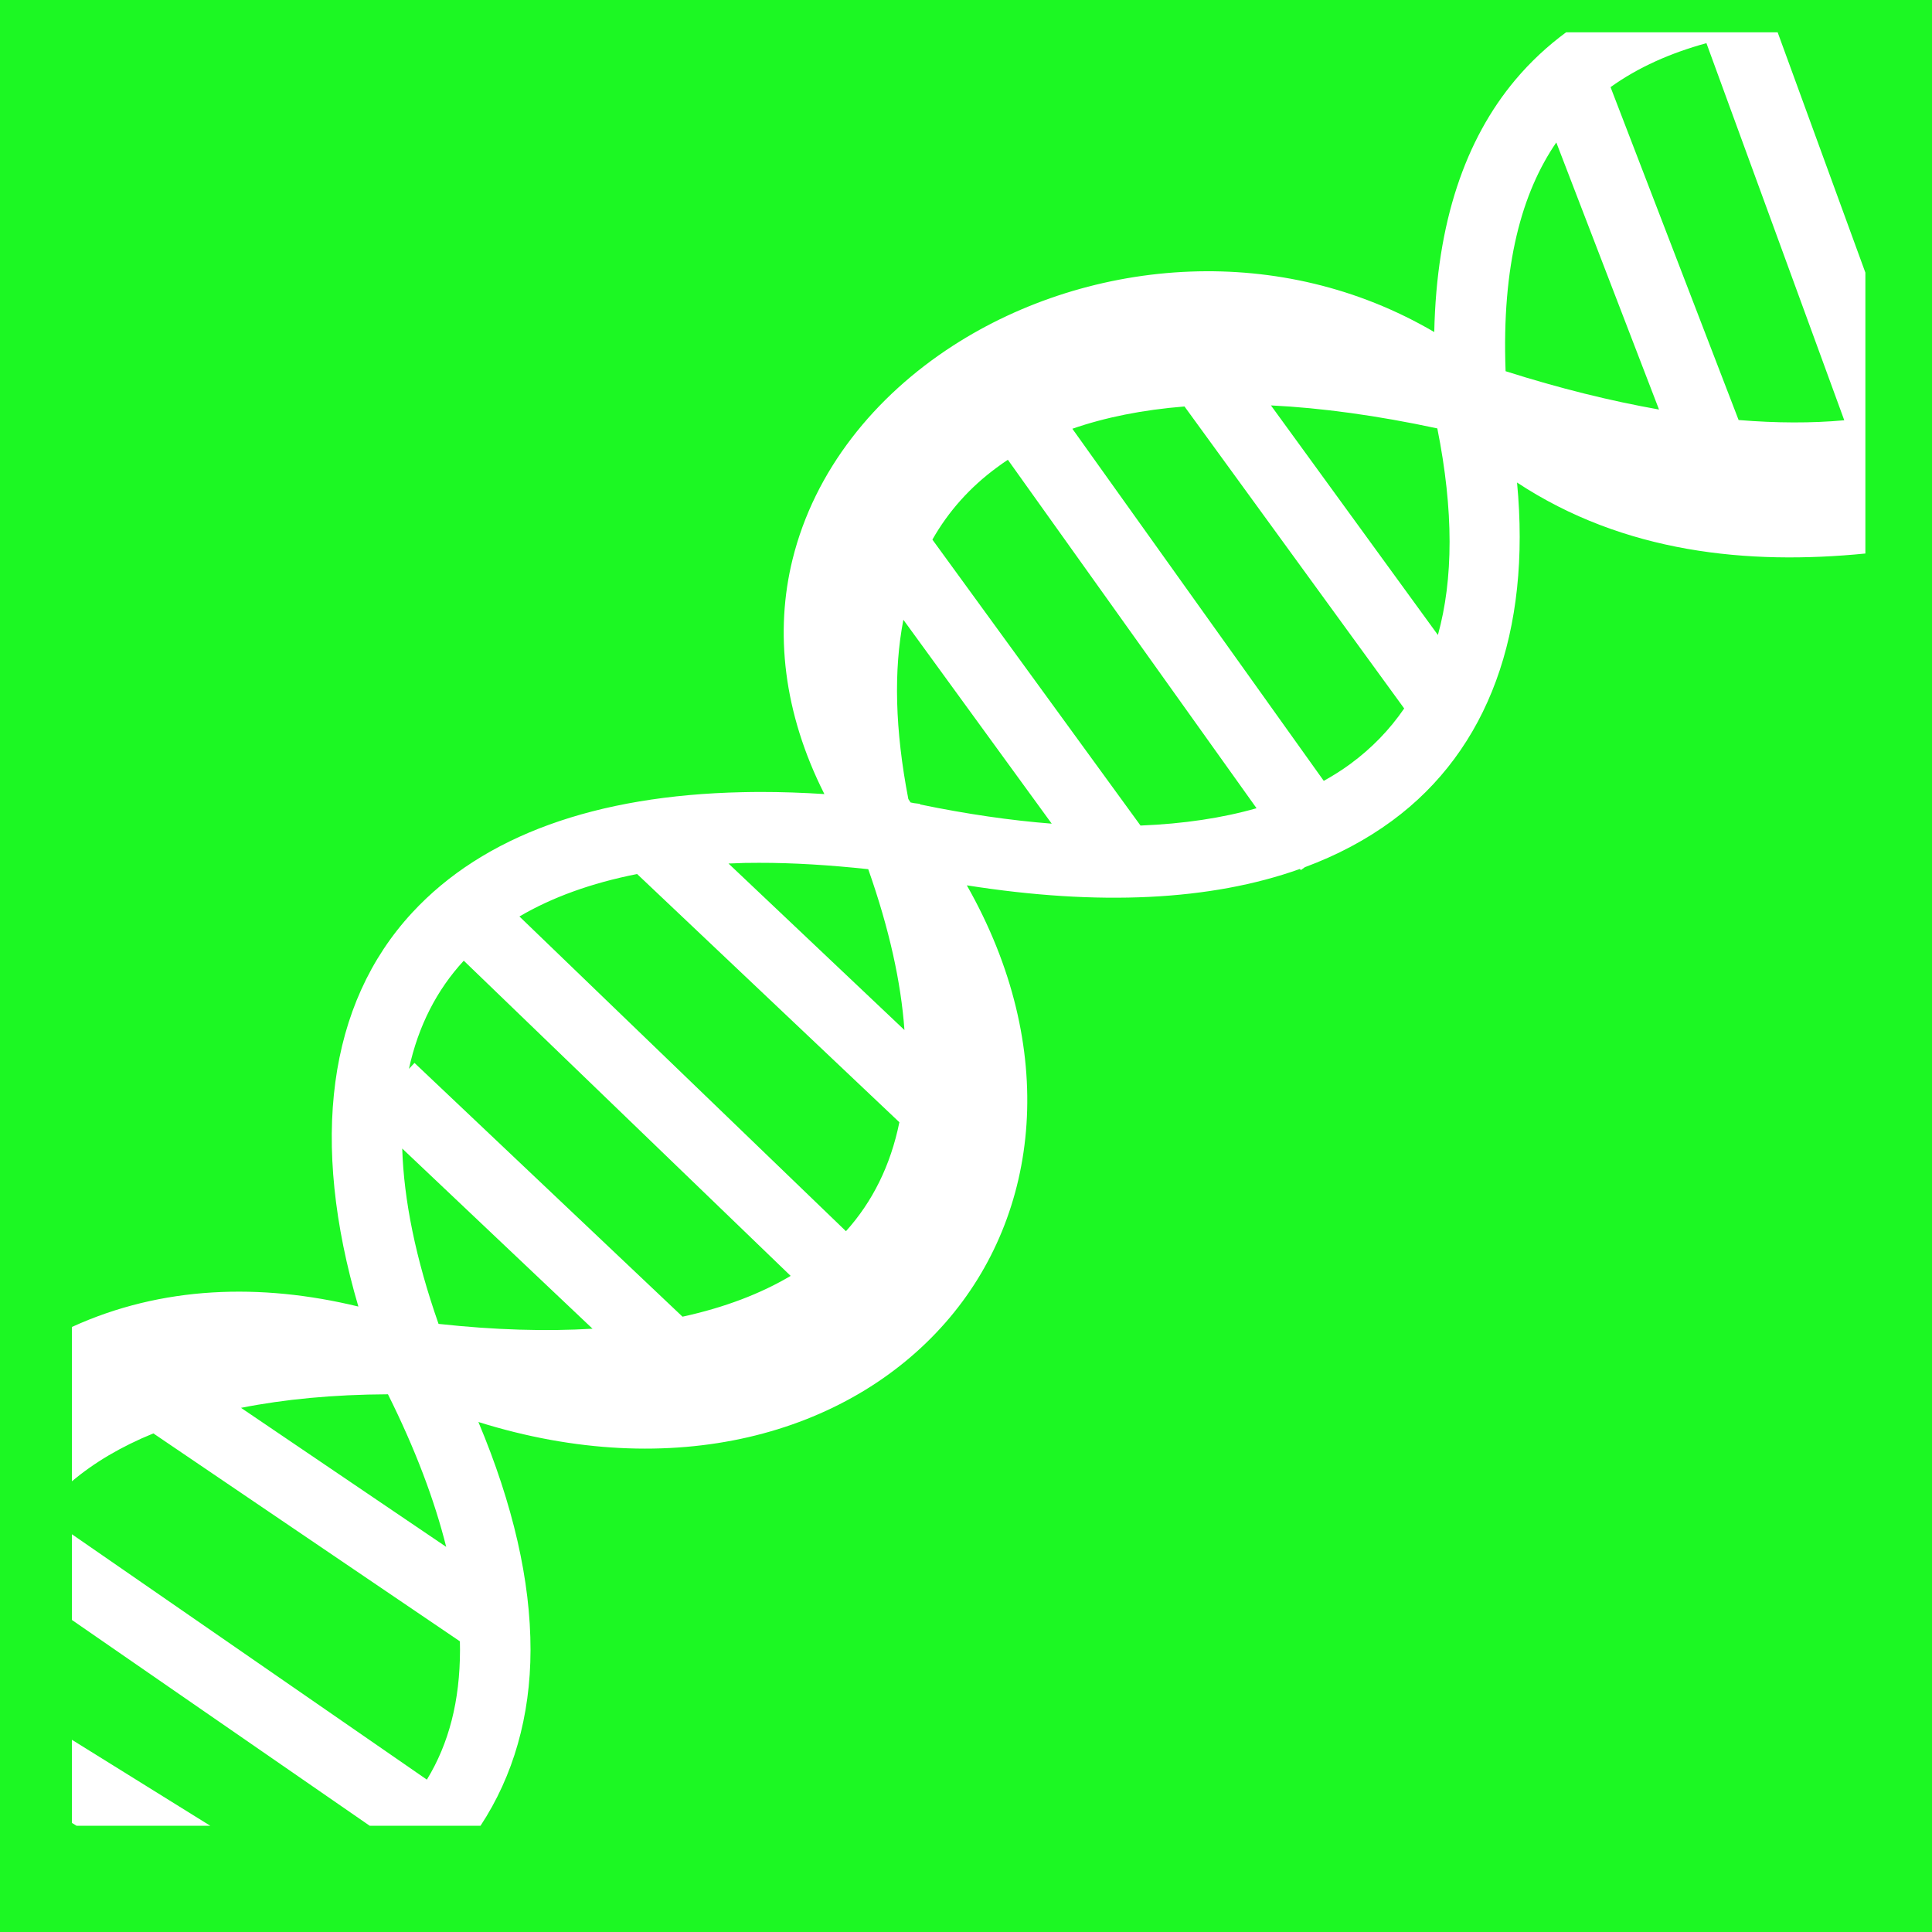
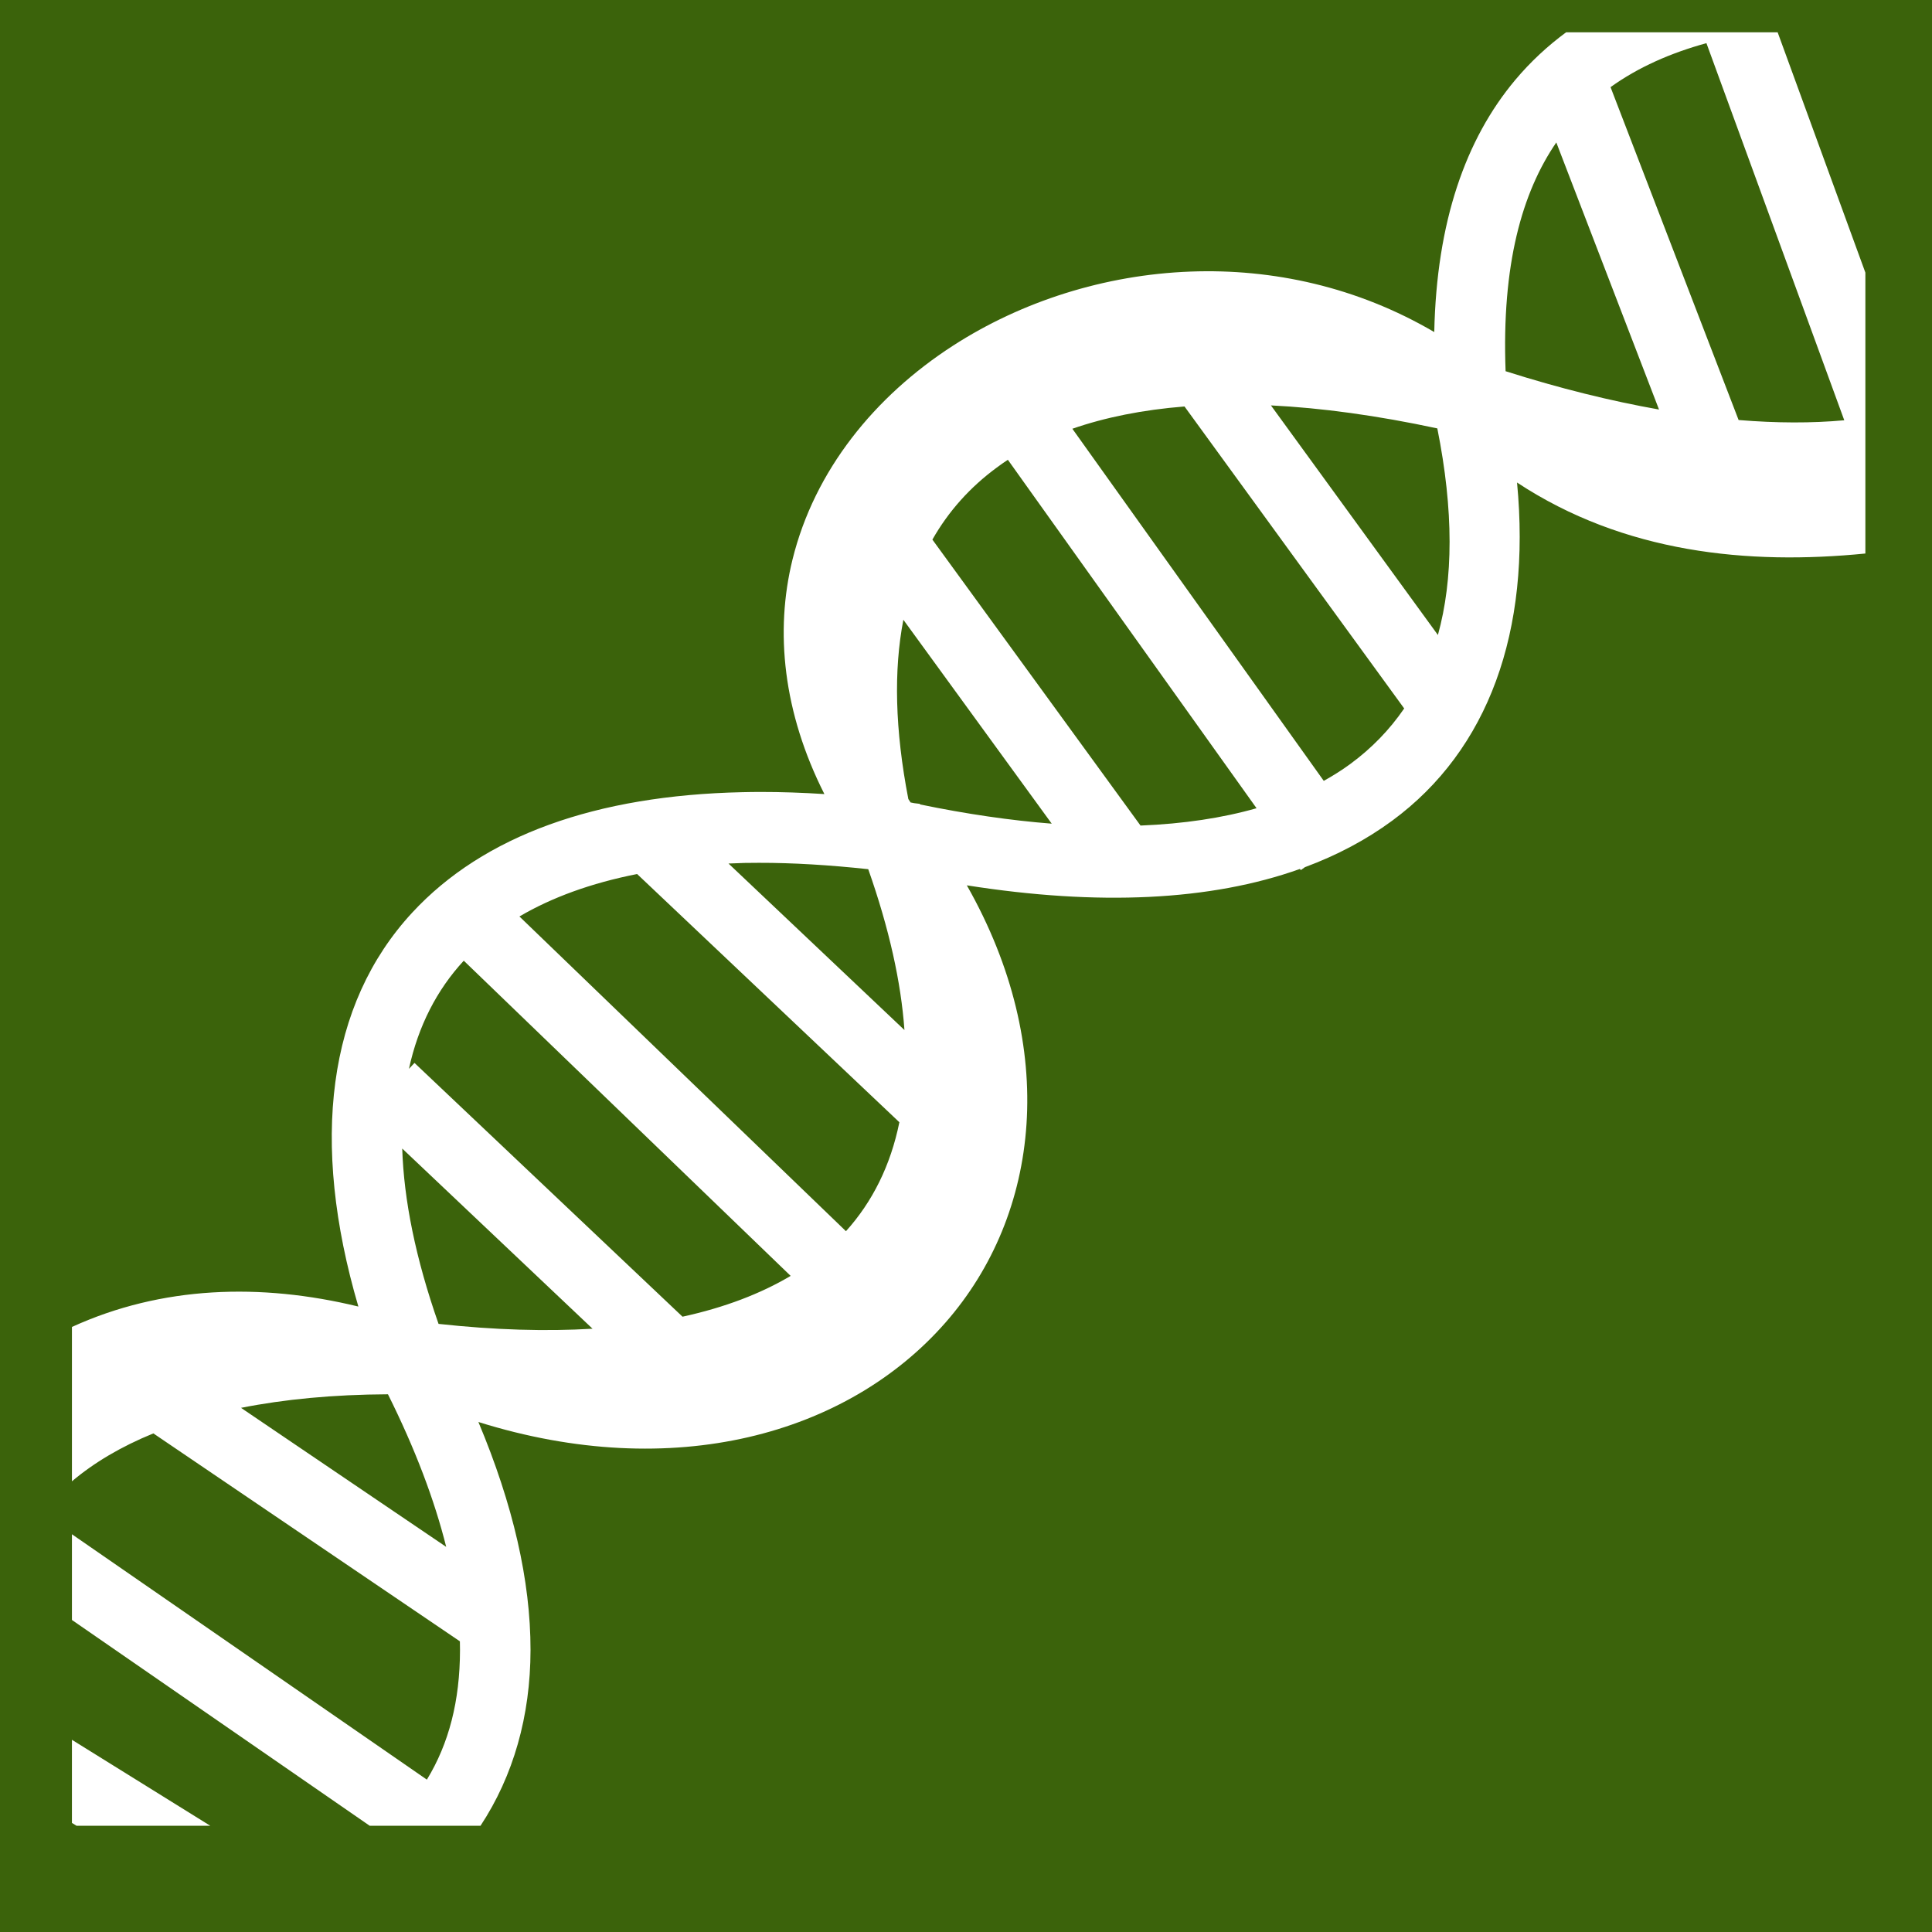
<svg xmlns="http://www.w3.org/2000/svg" style="height: 512px; width: 512px;" viewBox="0 0 512 512">
-   <path d="M0 0h512v512H0z" fill="#1cf823" fill-opacity="1" />
+   <path d="M0 0h512v512H0z" fill="#3b630b" fill-opacity="1" />
  <g class="" style="" transform="translate(0,-9)">
    <path d="M415.03 17.563c-4.89 3.61-9.423 7.793-13.5 12.656-13.096 15.624-20.828 37.513-21.436 66.78-20.397-11.956-42.823-16.838-64.563-16.03-22.81.845-44.876 7.946-63 19.655-20.71 13.382-36.663 33-42.5 56.625-4.722 19.12-2.484 40.57 8.44 62.188-5.803-.375-11.44-.567-16.907-.563-1.642 0-3.265.027-4.875.063-38.65.848-68.484 11.434-87.438 31.906-22.476 24.275-27.11 60.72-14.28 104.406-25.94-6.293-52.112-5.46-75.907 5.406v40.906c5.85-4.94 13.04-9.213 21.562-12.687h.03l81.22 55.094c.02.76.032 1.53.03 2.28-.014 13.522-2.952 24.835-8.78 34.375l-94.063-65.03v22.717l78.907 54.532h29.374c8.707-13.213 13.23-29.072 13.25-46.563.02-18.367-4.637-38.573-13.813-60.436 51.663 16.18 97.765 3.348 123.782-26.344 25.218-28.78 30.145-72.742 5.657-115.875 34.87 5.496 64.61 4.11 88.28-4.344l.22.314 1.092-.78c8.527-3.17 16.258-7.26 23.125-12.314 25.508-18.77 36.86-50.167 33.094-89.625 28.385 18.706 61.257 21.906 92.314 18.813V81.25l-23.25-63.688H415.03zm37.19 2.875l36.53 99.937c-8.585.79-17.944.76-28-.063l-33.938-88.218c7.333-5.274 15.906-9.045 25.407-11.657zM412.436 46.75l27.22 70.78c-12.692-2.245-26.26-5.58-40.657-10.155-1.062-28.198 4.344-47.378 13.438-60.625zm-75.625 69.688c13.4.654 28.175 2.68 44.094 6.093 4.365 21.814 4.248 39.968.156 54.75l-44.25-60.843zm-22.906.28l58.22 80.032c-3.88 5.663-8.634 10.555-14.25 14.688-2.198 1.616-4.555 3.106-7.063 4.5l-66.625-93.313c8.662-3.01 18.59-5.016 29.718-5.906zm-46.812 14.126L333 223.188c-9.03 2.58-19.307 4.134-30.75 4.593L247.094 152c4.302-7.57 10.024-13.915 17.062-19.094.95-.7 1.93-1.403 2.938-2.062zm-27.688 42.406l39.313 54.03c-10.835-.848-22.472-2.53-34.876-5.093l-.063-.156-1.53-.186c-.314-.067-.623-.12-.938-.188-.203-.305-.394-.6-.593-.906-3.555-18.387-3.9-34.173-1.314-47.5zm-38.25 64.406c8.99-.016 18.71.588 28.938 1.688 5.57 15.795 8.692 29.98 9.594 42.625l-46.625-44.126c1.414-.063 2.832-.123 4.28-.156 1.254-.03 2.53-.03 3.813-.032zm-32.312 2.97l69.5 65.78c-2.33 11.467-7.14 21.086-14.156 28.875l-86.532-83.405c8.55-5.023 18.955-8.837 31.188-11.25zm-45.938 22.968l86.625 83.53c-7.925 4.71-17.485 8.373-28.655 10.813l-71.03-67.25-1.47 1.563c2.475-11.374 7.402-20.933 14.53-28.656zm-16.312 49.78l50.437 47.75c-12.246.736-25.866.352-40.81-1.28-6.097-17.403-9.2-32.877-9.626-46.47zm-3.78 65.126c7.247 14.534 12.34 28.058 15.436 40.438l-54.375-36.844c11.462-2.273 24.45-3.53 38.938-3.594zm-83.75 91.563l-.002 22.03 1.22.75h35.437l-36.657-22.78z" fill="#fff" fill-opacity="1" />
  </g>
</svg>
